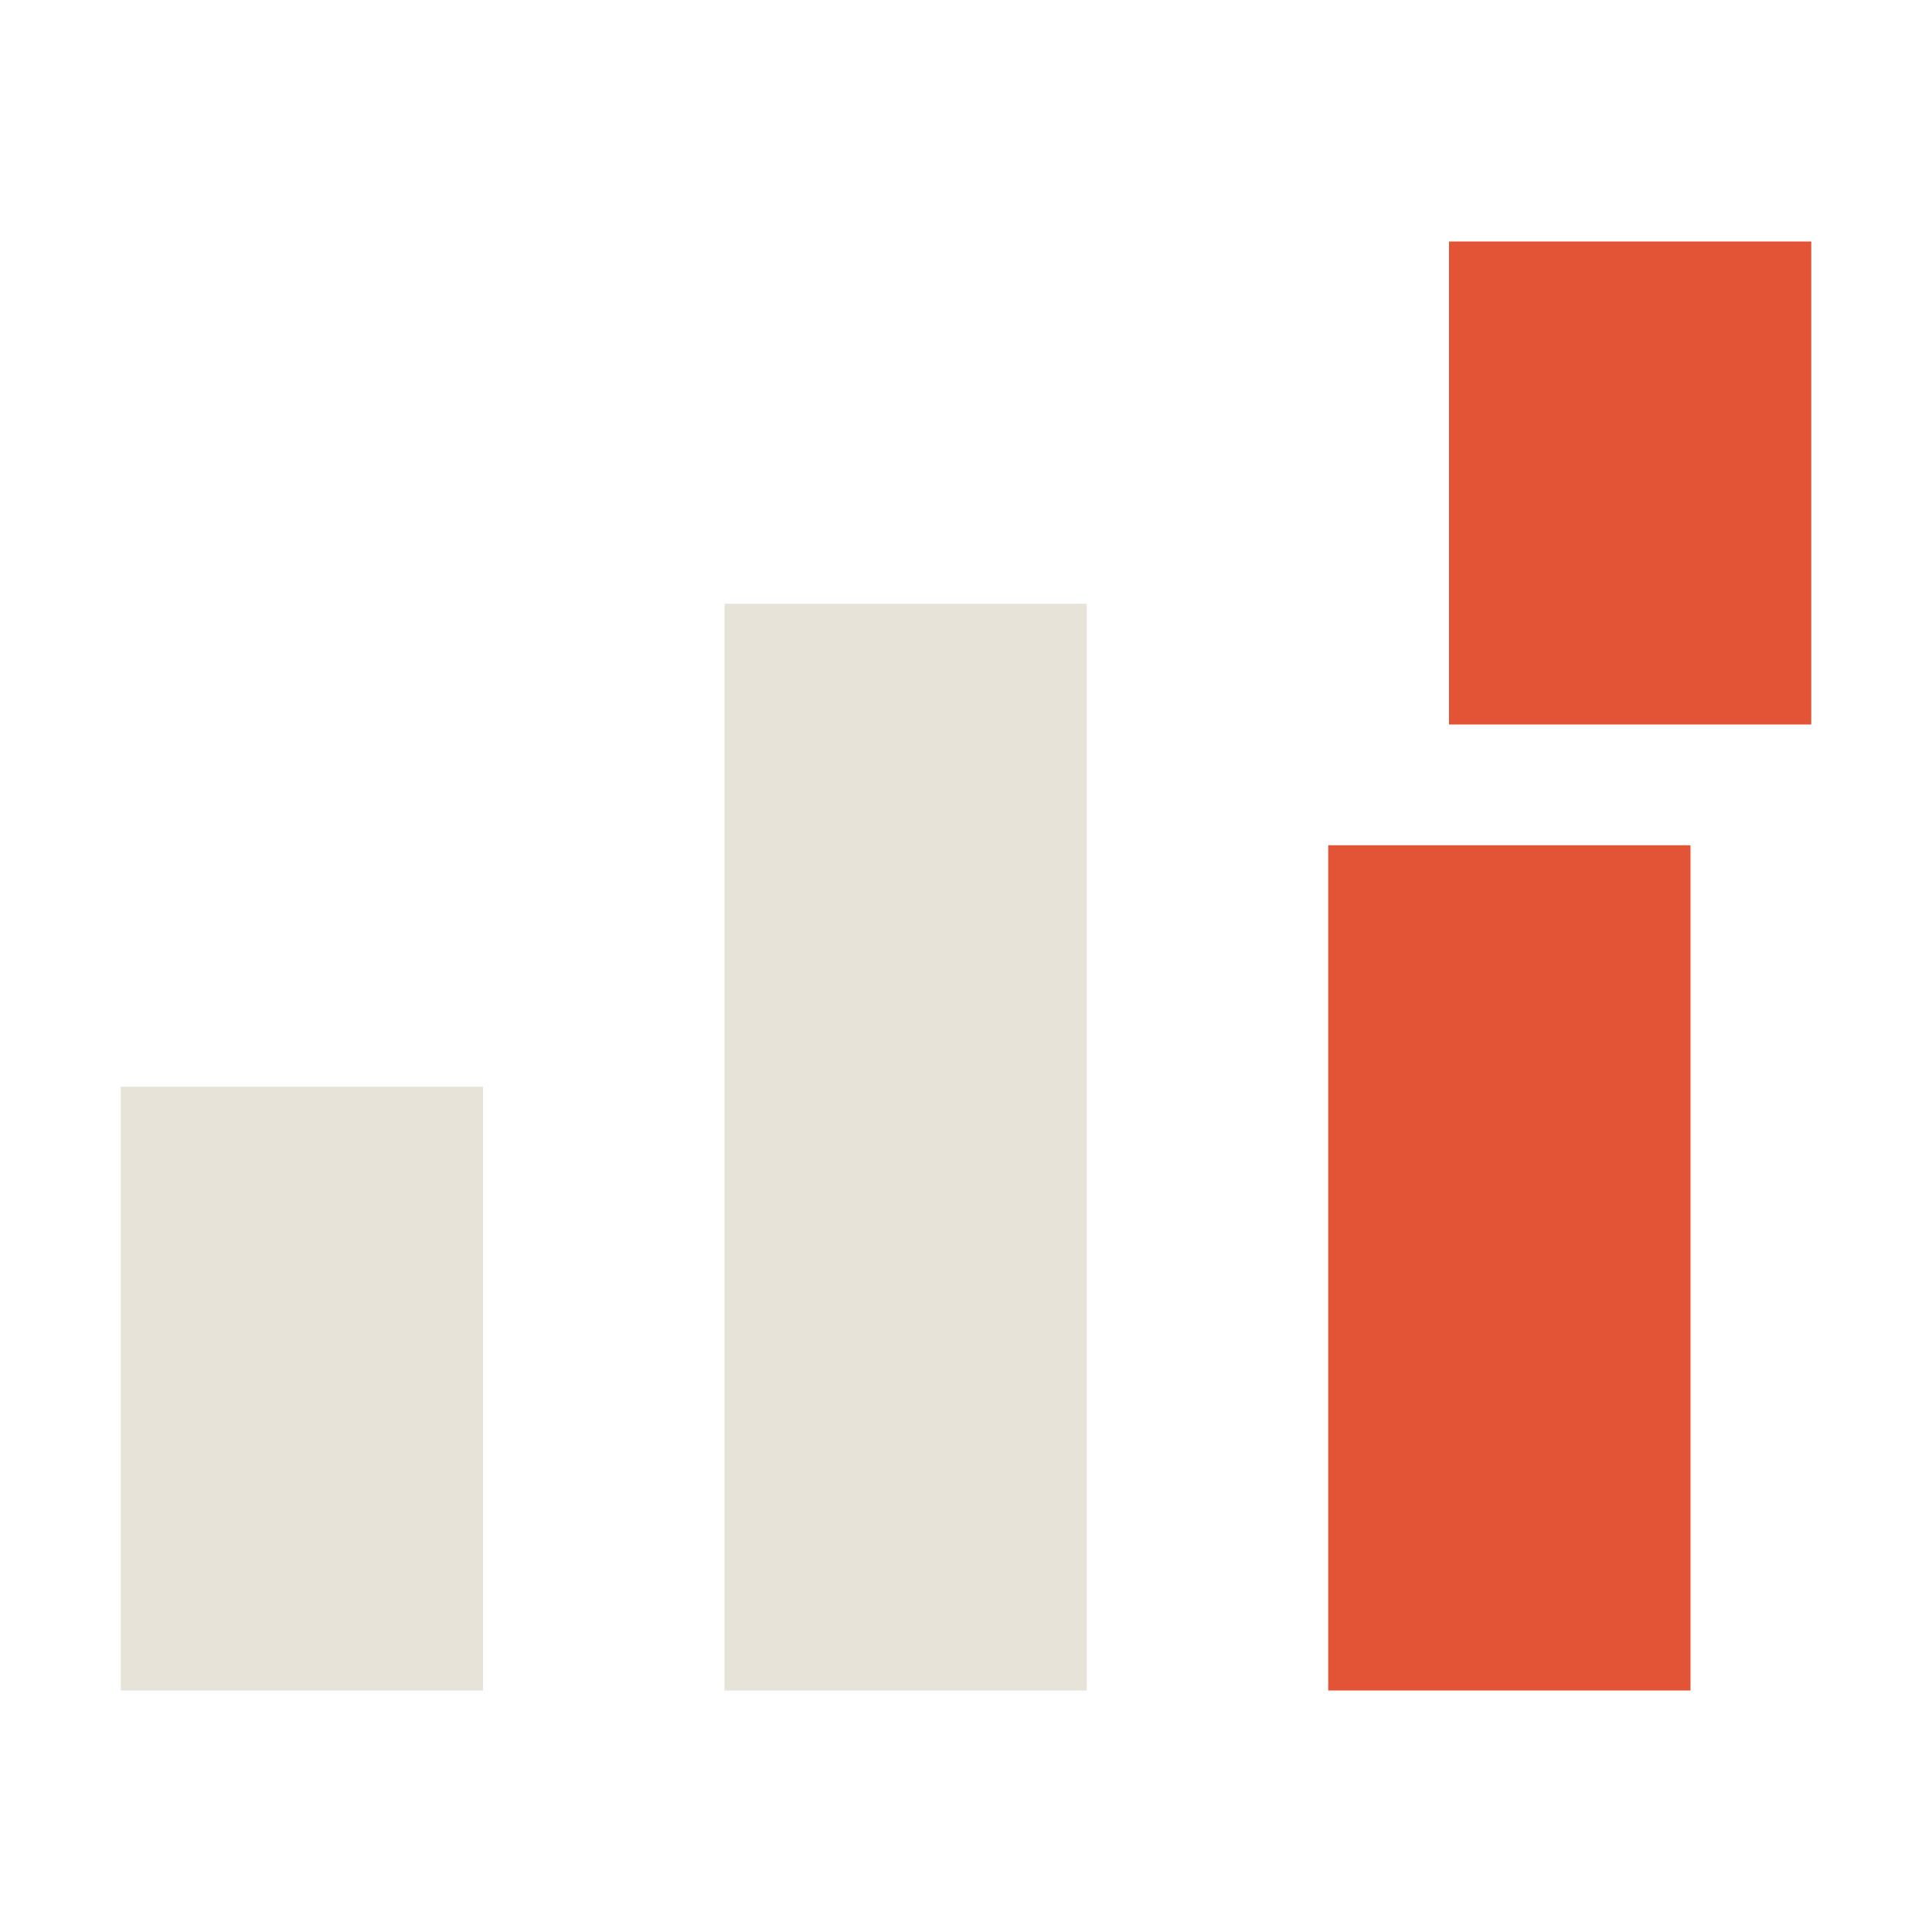
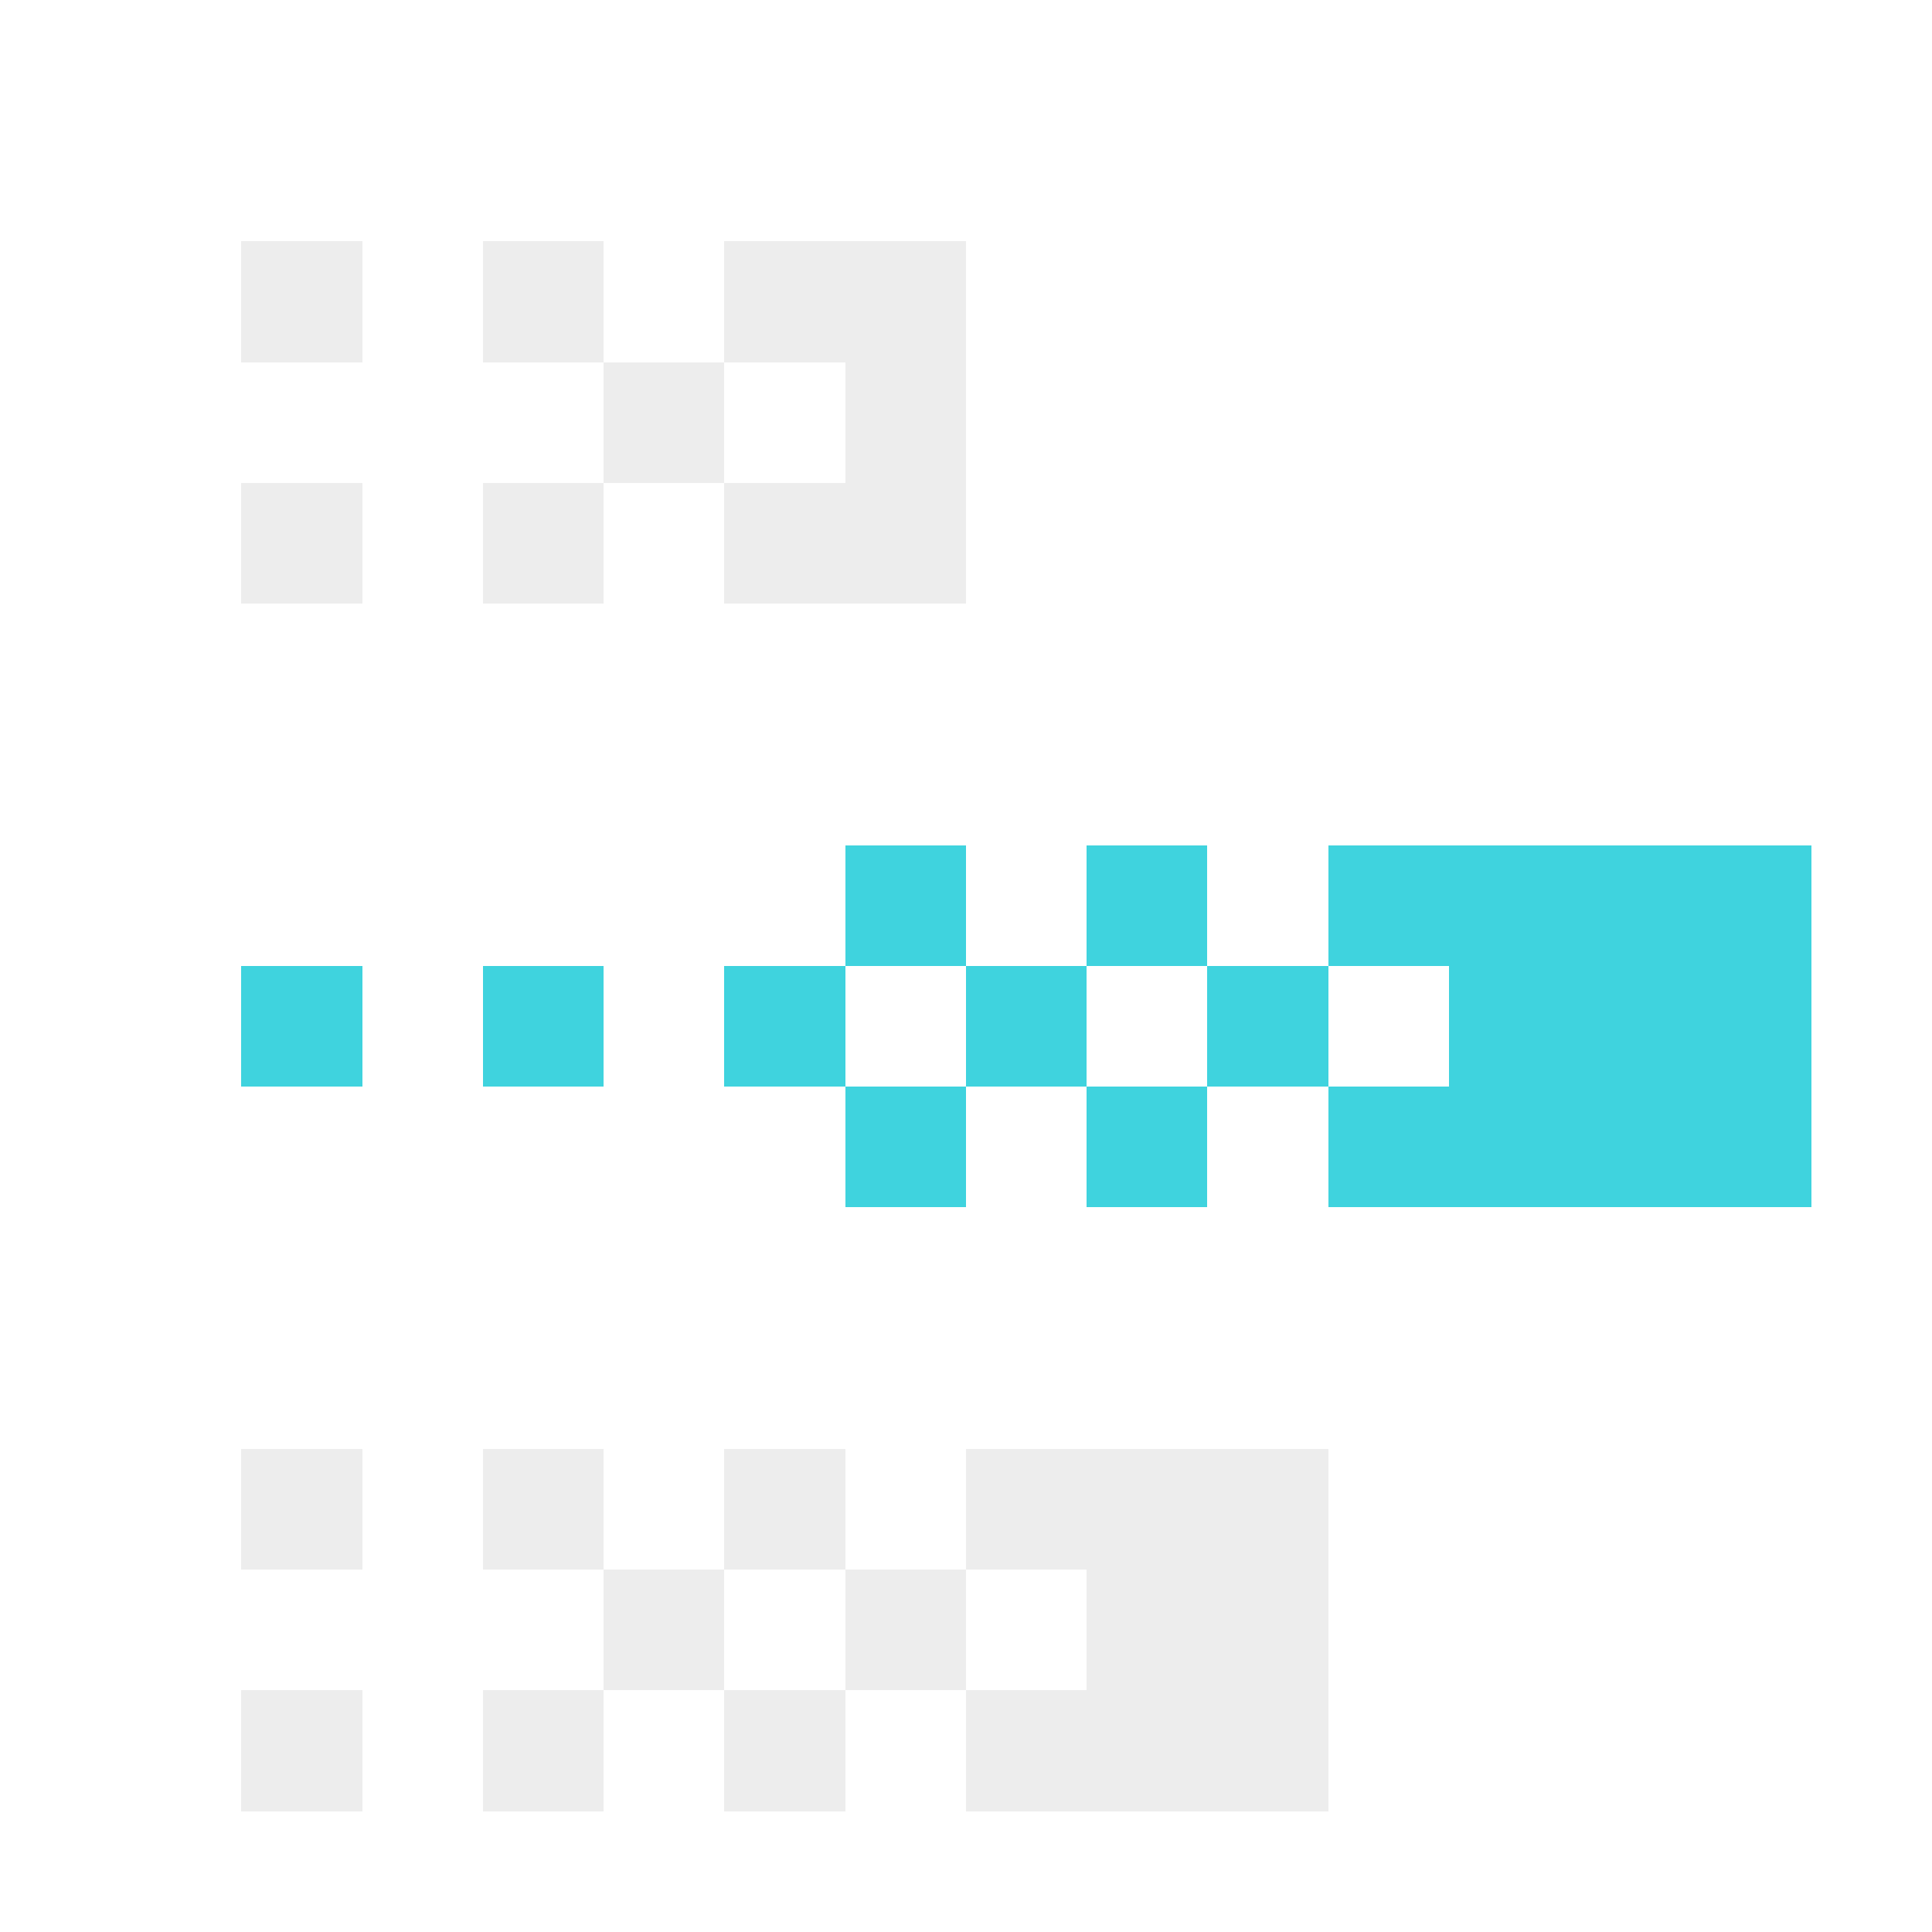
- <svg xmlns="http://www.w3.org/2000/svg" viewBox="0 0 32 32" fill="none">
-   <rect x="2" y="18" width="6" height="10" fill="#e7e3d8" />
-   <rect x="12" y="10" width="6" height="18" fill="#e7e3d8" />
-   <rect x="22" y="14" width="6" height="14" fill="#e35335" />
-   <rect x="24" y="4" width="6" height="8" fill="#e35335" />
+ <svg xmlns="http://www.w3.org/2000/svg" viewBox="0 0 16 16" shape-rendering="crispEdges">
+   <style>.w{fill:#EDEDED}.c{fill:#3FD3DE}@media (prefers-color-scheme: light){.w{fill:#111111}.c{fill:#0FA3B1}}</style>
+   <rect x="2" y="2" width="1" height="1" class="w" />
+   <rect x="4" y="2" width="1" height="1" class="w" />
+   <rect x="6" y="2" width="2" height="1" class="w" />
+   <rect x="5" y="3" width="1" height="1" class="w" />
+   <rect x="7" y="3" width="1" height="1" class="w" />
+   <rect x="2" y="4" width="1" height="1" class="w" />
+   <rect x="4" y="4" width="1" height="1" class="w" />
+   <rect x="6" y="4" width="2" height="1" class="w" />
+   <rect x="7" y="7" width="1" height="1" class="c" />
+   <rect x="9" y="7" width="1" height="1" class="c" />
+   <rect x="11" y="7" width="4" height="1" class="c" />
+   <rect x="2" y="8" width="1" height="1" class="c" />
+   <rect x="4" y="8" width="1" height="1" class="c" />
+   <rect x="6" y="8" width="1" height="1" class="c" />
+   <rect x="8" y="8" width="1" height="1" class="c" />
+   <rect x="10" y="8" width="1" height="1" class="c" />
+   <rect x="12" y="8" width="3" height="1" class="c" />
+   <rect x="7" y="9" width="1" height="1" class="c" />
+   <rect x="9" y="9" width="1" height="1" class="c" />
+   <rect x="11" y="9" width="4" height="1" class="c" />
+   <rect x="2" y="12" width="1" height="1" class="w" />
+   <rect x="4" y="12" width="1" height="1" class="w" />
+   <rect x="6" y="12" width="1" height="1" class="w" />
+   <rect x="8" y="12" width="3" height="1" class="w" />
+   <rect x="5" y="13" width="1" height="1" class="w" />
+   <rect x="7" y="13" width="1" height="1" class="w" />
+   <rect x="9" y="13" width="2" height="1" class="w" />
+   <rect x="2" y="14" width="1" height="1" class="w" />
+   <rect x="4" y="14" width="1" height="1" class="w" />
+   <rect x="6" y="14" width="1" height="1" class="w" />
+   <rect x="8" y="14" width="3" height="1" class="w" />
</svg>
